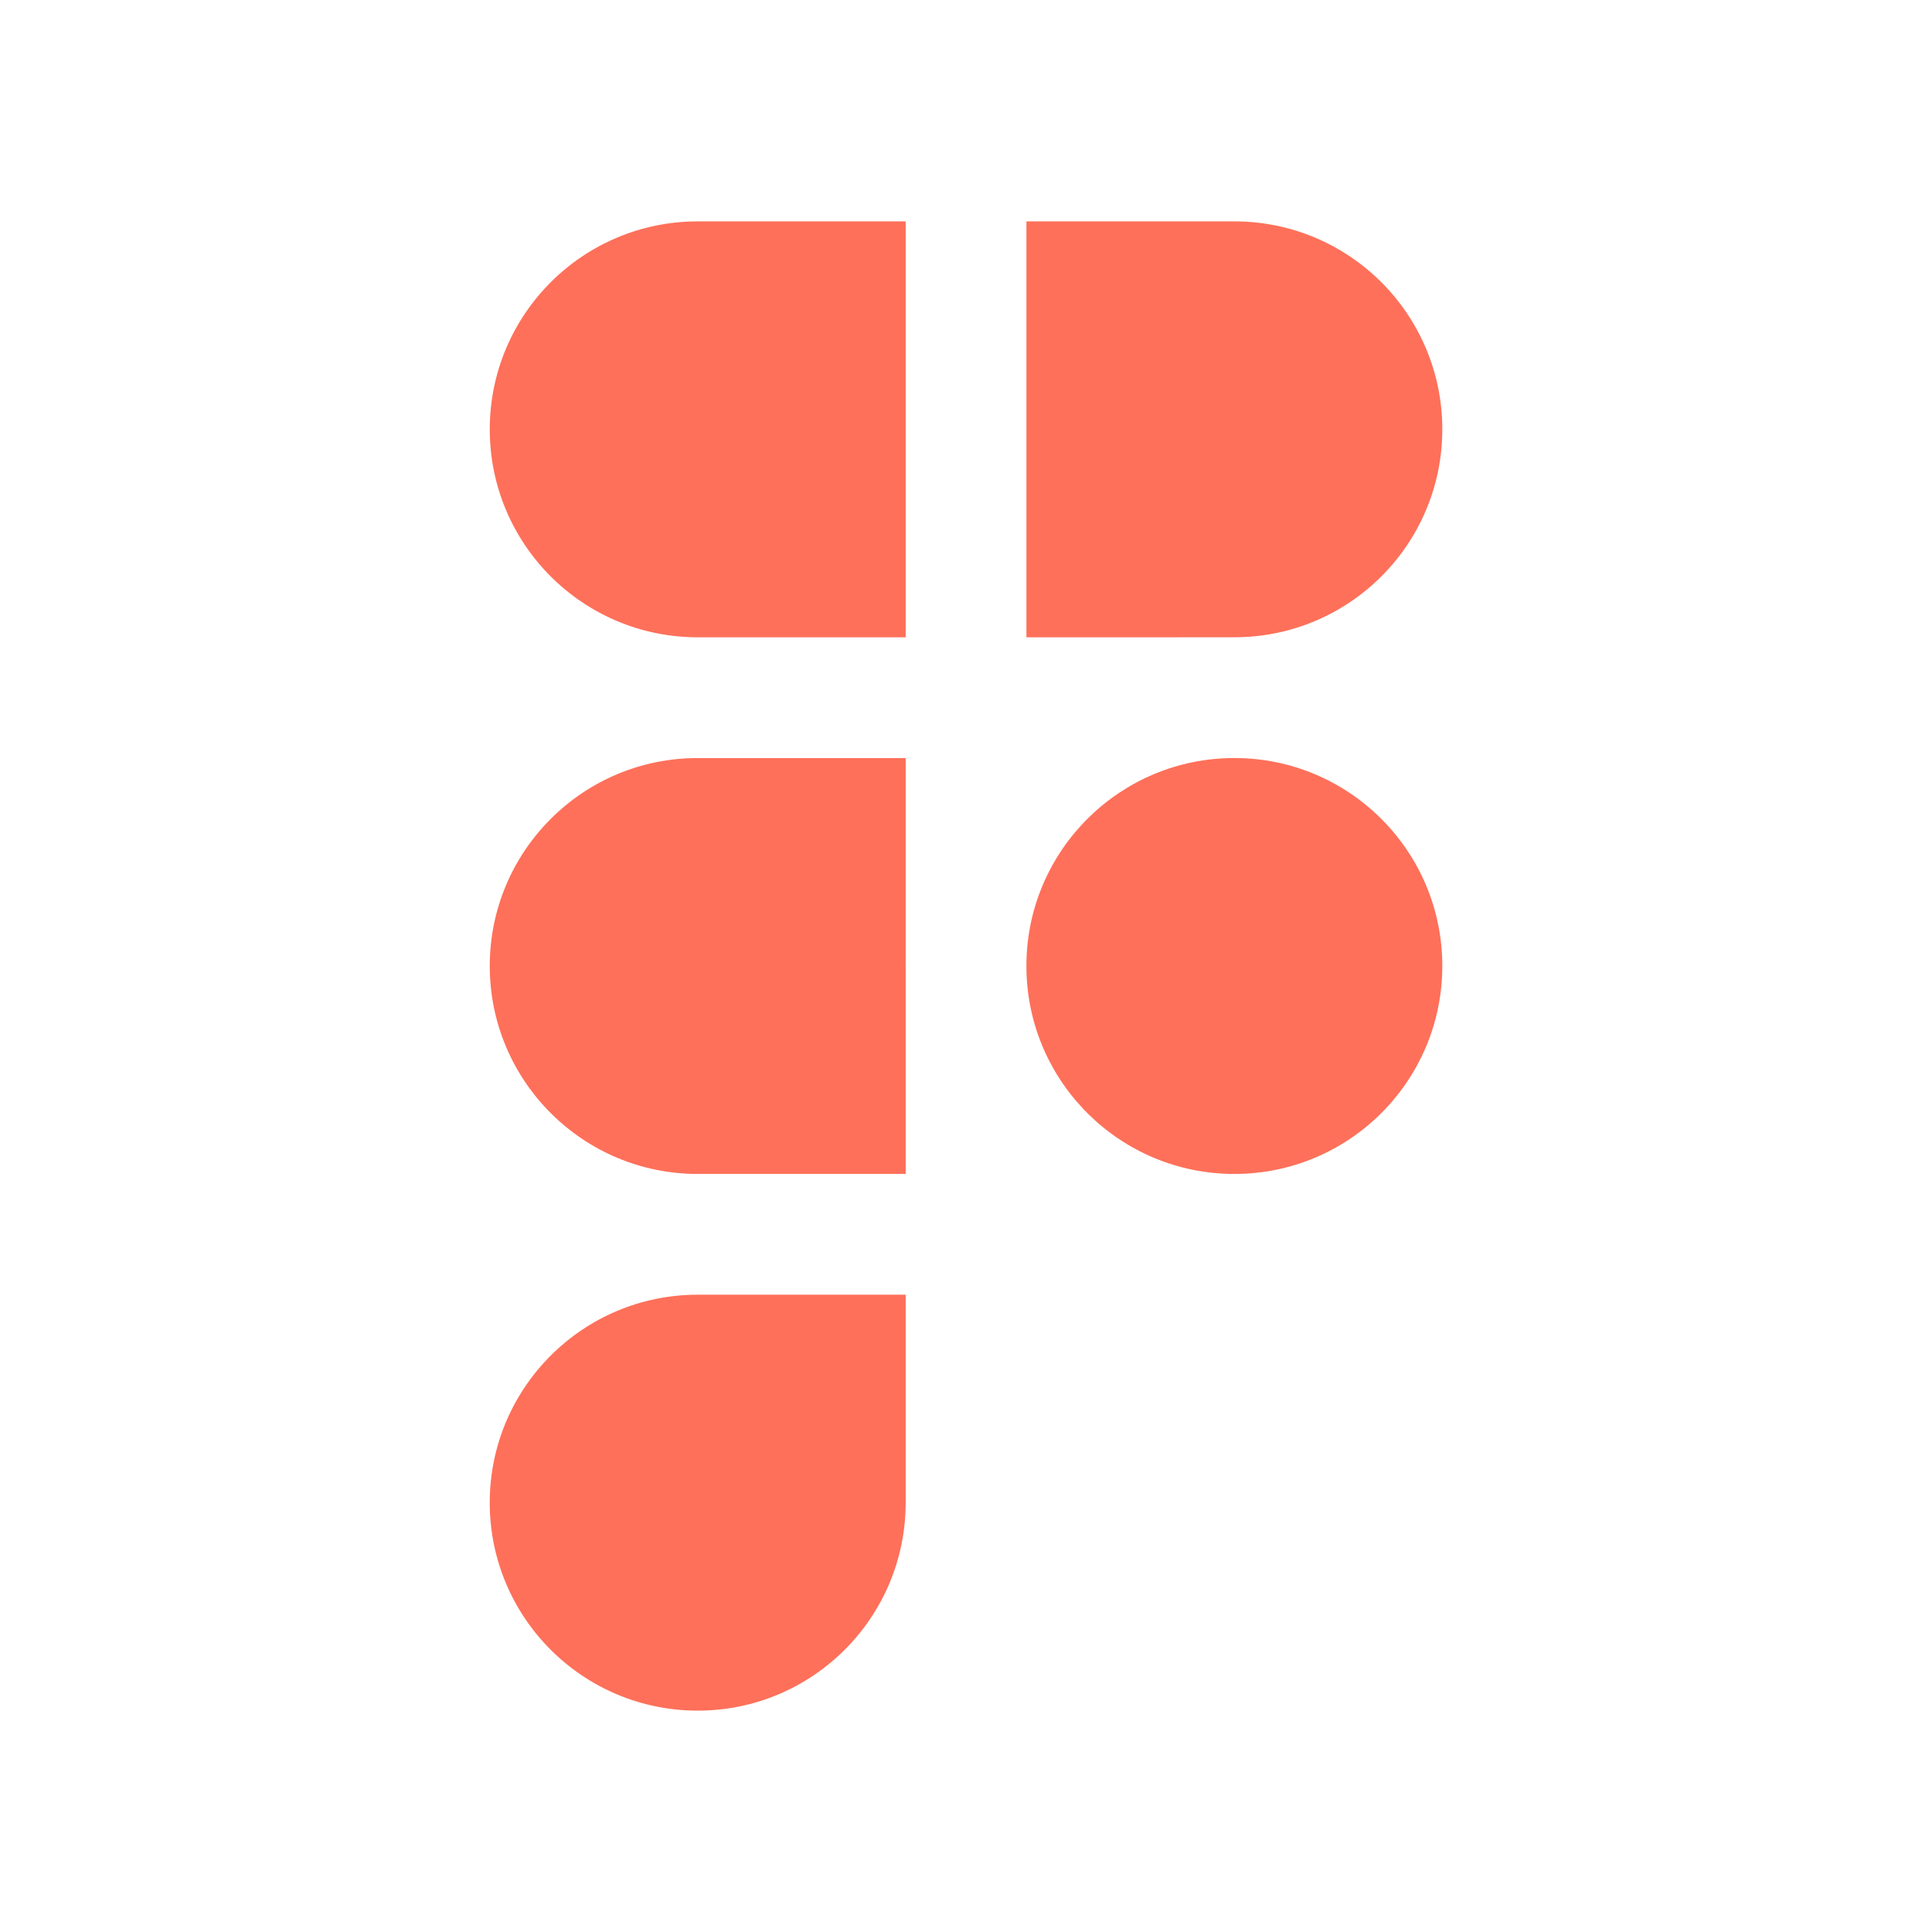
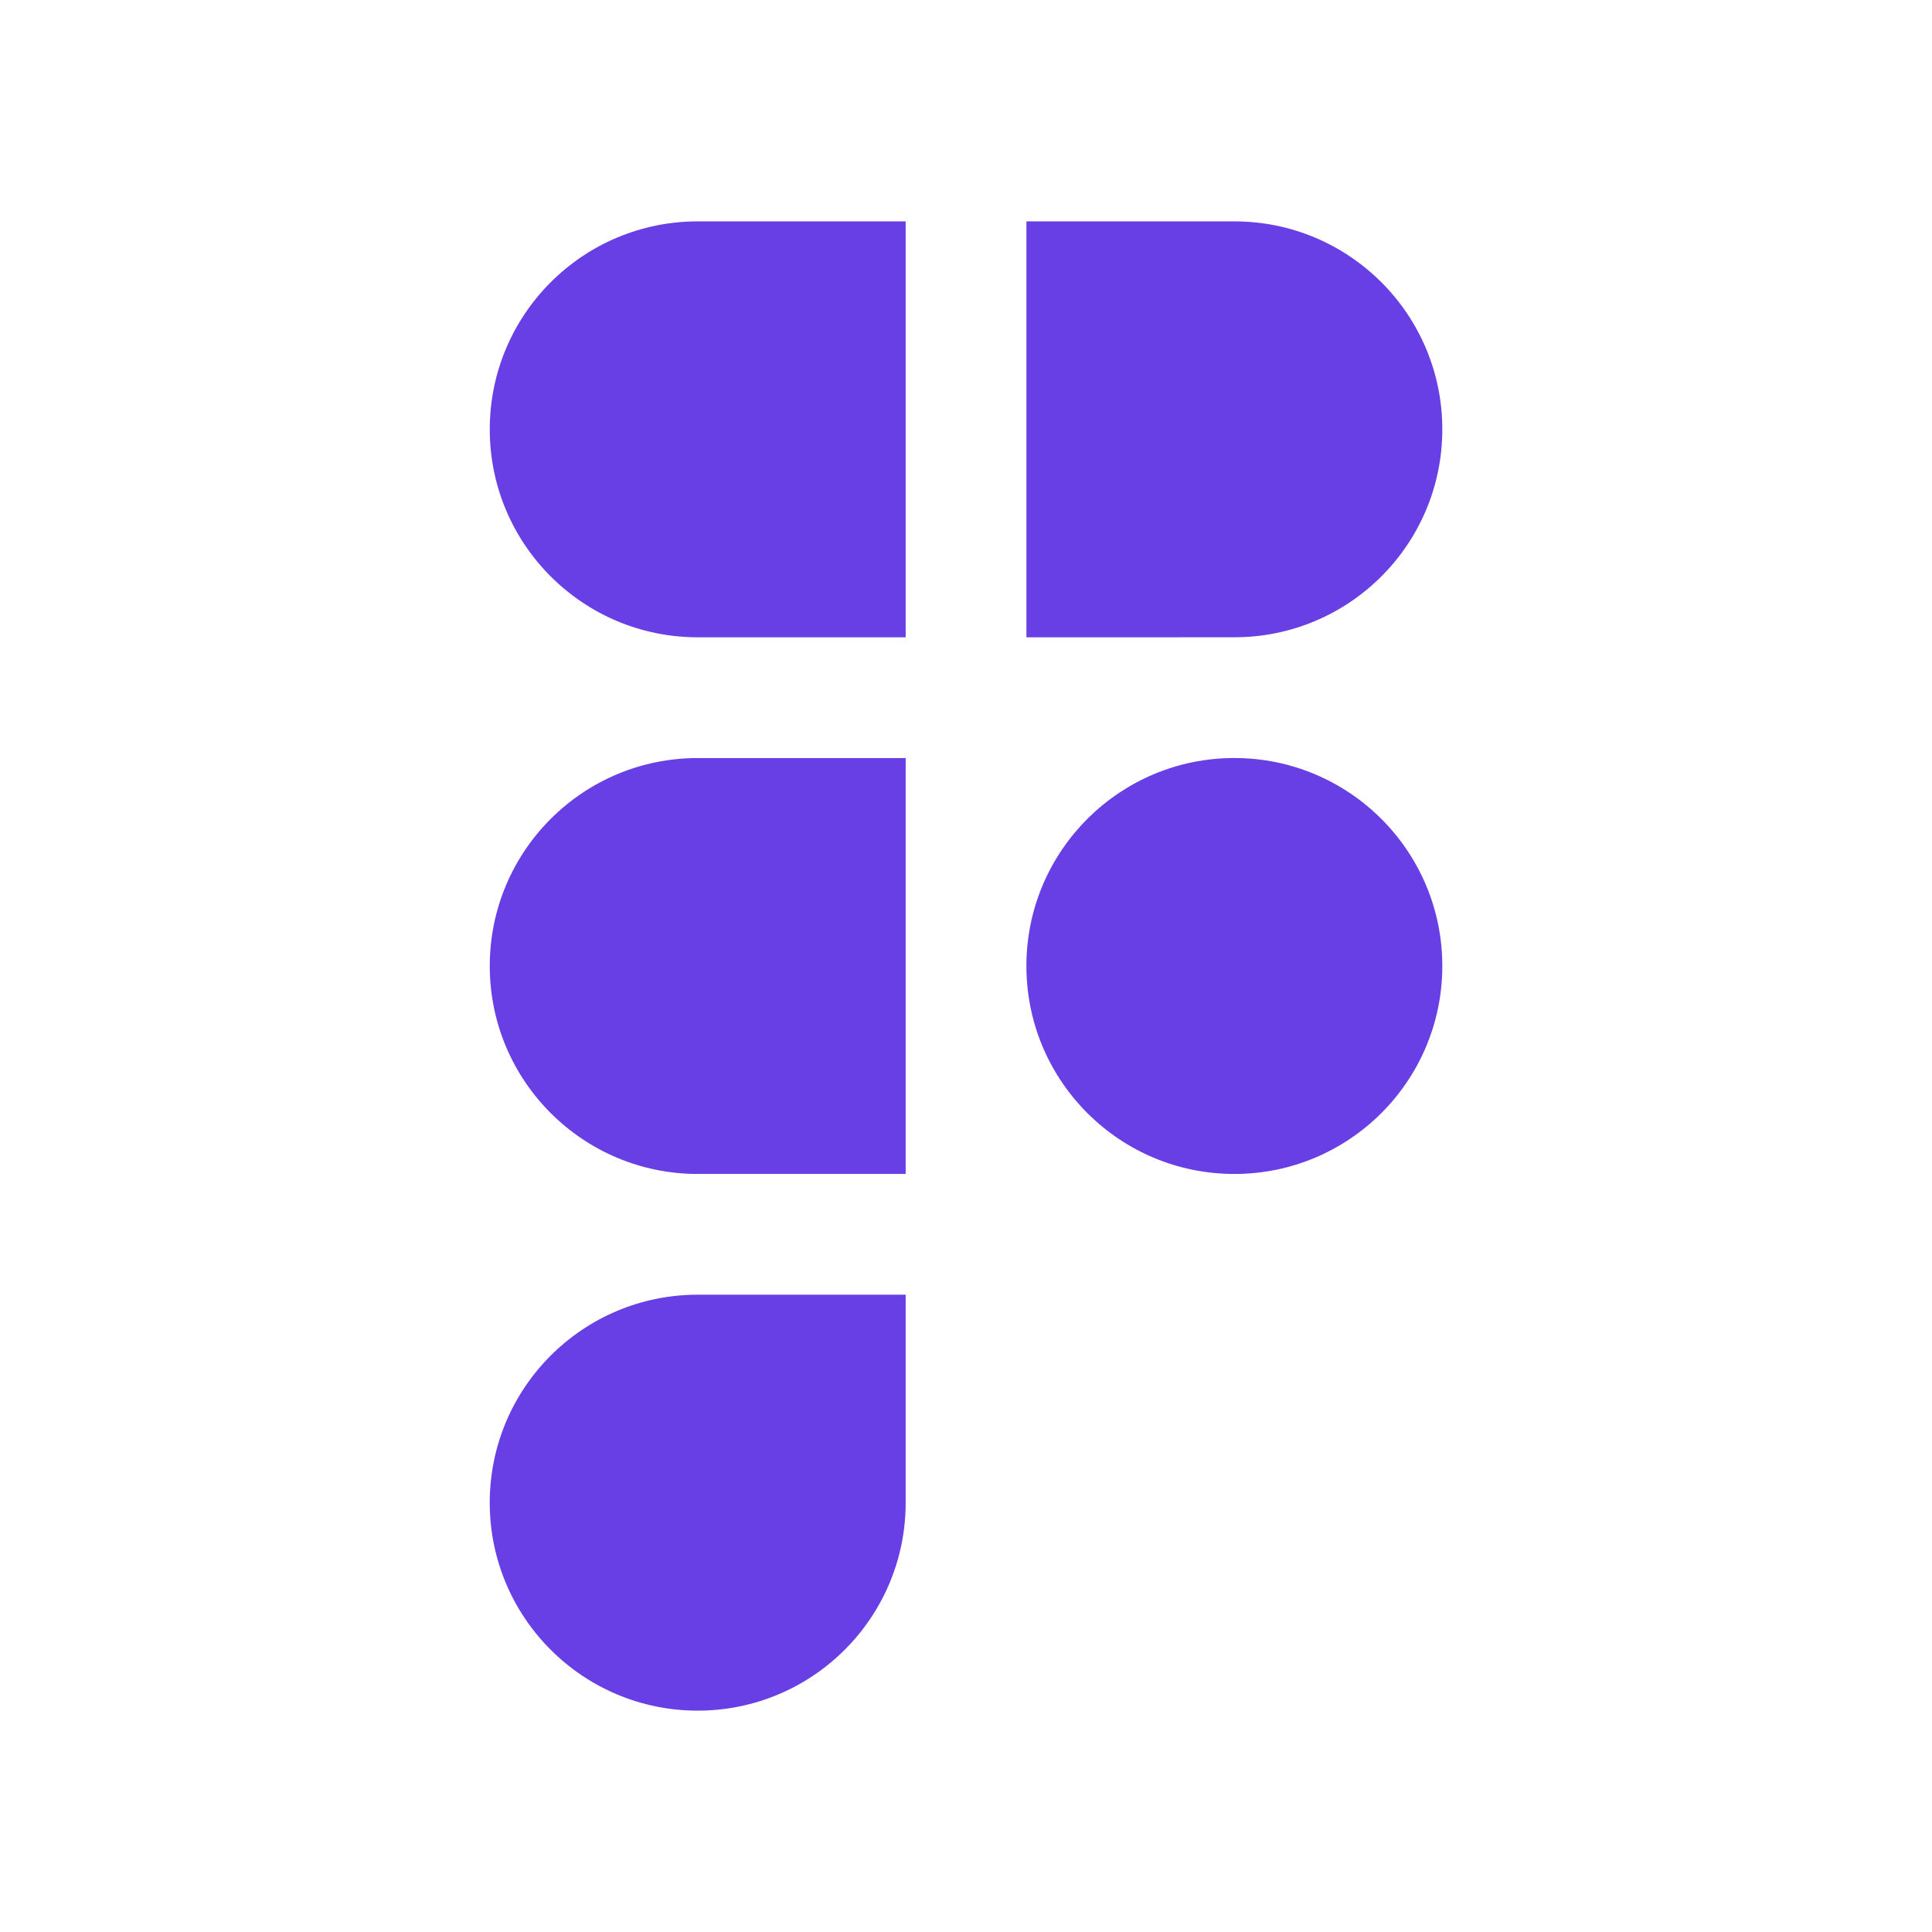
<svg xmlns="http://www.w3.org/2000/svg" width="80" height="80" viewBox="0 0 80 80" fill="none">
-   <path fill-rule="evenodd" clip-rule="evenodd" d="M28.891 31.389C24.135 31.389 20.28 35.244 20.28 39.999C20.28 44.755 24.135 48.611 28.891 48.611H37.502V40.173C37.501 40.115 37.501 40.057 37.501 39.999C37.501 39.942 37.501 39.884 37.502 39.826V31.389H28.891ZM37.502 26.389H28.891C24.135 26.389 20.28 22.534 20.28 17.778C20.28 13.022 24.135 9.167 28.891 9.167H37.502V26.389ZM42.502 9.167V26.389L51.111 26.388C55.867 26.388 59.723 22.534 59.723 17.778C59.723 13.022 55.868 9.167 51.112 9.167H42.502ZM51.111 31.388C46.402 31.389 42.576 35.17 42.502 39.861V40.137C42.576 44.83 46.402 48.611 51.112 48.611C55.868 48.611 59.723 44.755 59.723 39.999C59.723 35.244 55.867 31.389 51.111 31.388ZM28.891 53.611C24.135 53.611 20.279 57.467 20.279 62.223C20.279 66.979 24.135 70.834 28.89 70.834C33.646 70.834 37.502 66.979 37.502 62.223L37.502 53.611H28.891Z" fill="#FE705A" />
+   <path fill-rule="evenodd" clip-rule="evenodd" d="M28.891 31.389C24.135 31.389 20.28 35.244 20.28 39.999C20.28 44.755 24.135 48.611 28.891 48.611H37.502V40.173C37.501 40.115 37.501 40.057 37.501 39.999C37.501 39.942 37.501 39.884 37.502 39.826V31.389H28.891ZM37.502 26.389H28.891C24.135 26.389 20.28 22.534 20.28 17.778C20.28 13.022 24.135 9.167 28.891 9.167H37.502V26.389ZM42.502 9.167V26.389L51.111 26.388C55.867 26.388 59.723 22.534 59.723 17.778C59.723 13.022 55.868 9.167 51.112 9.167H42.502ZM51.111 31.388C46.402 31.389 42.576 35.17 42.502 39.861V40.137C42.576 44.83 46.402 48.611 51.112 48.611C55.868 48.611 59.723 44.755 59.723 39.999C59.723 35.244 55.867 31.389 51.111 31.388ZM28.891 53.611C24.135 53.611 20.279 57.467 20.279 62.223C20.279 66.979 24.135 70.834 28.89 70.834C33.646 70.834 37.502 66.979 37.502 62.223L37.502 53.611H28.891Z" fill="#683EE5" />
</svg>
